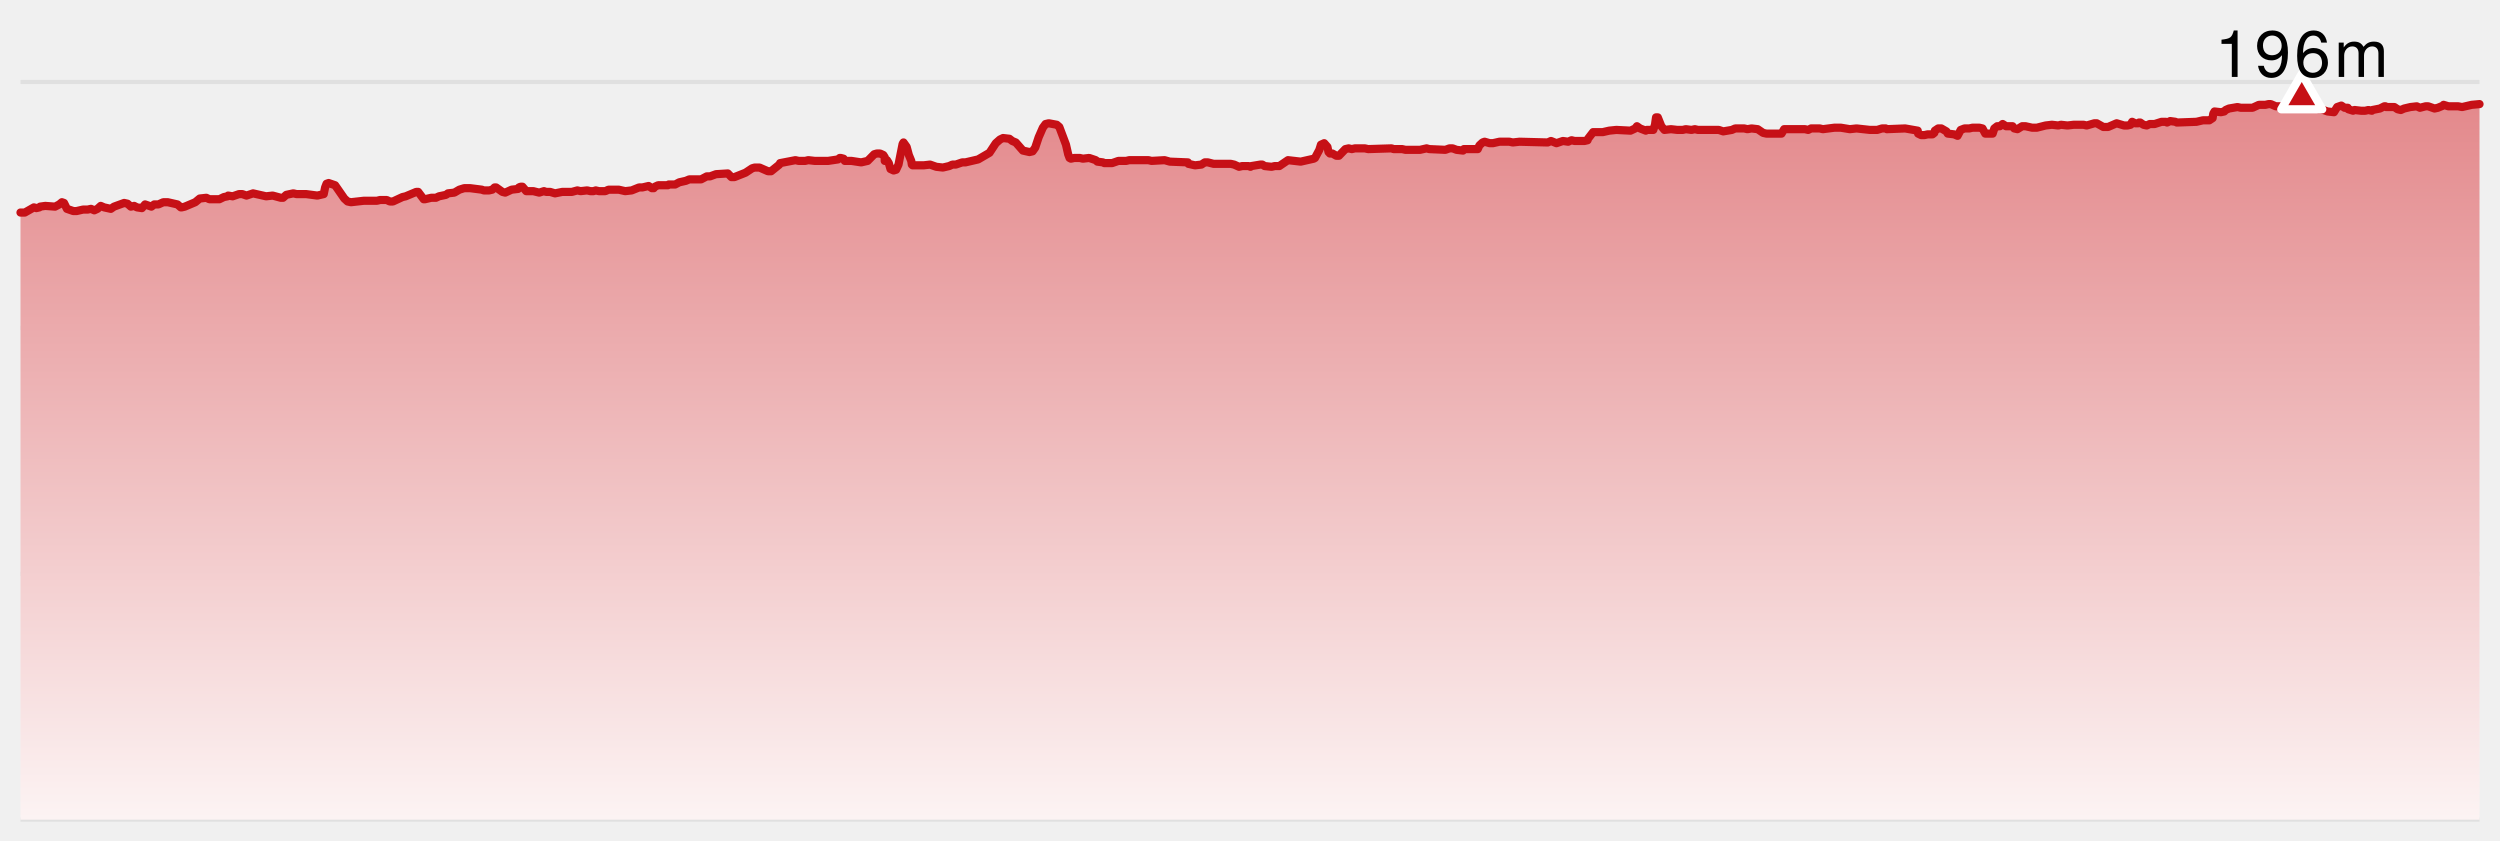
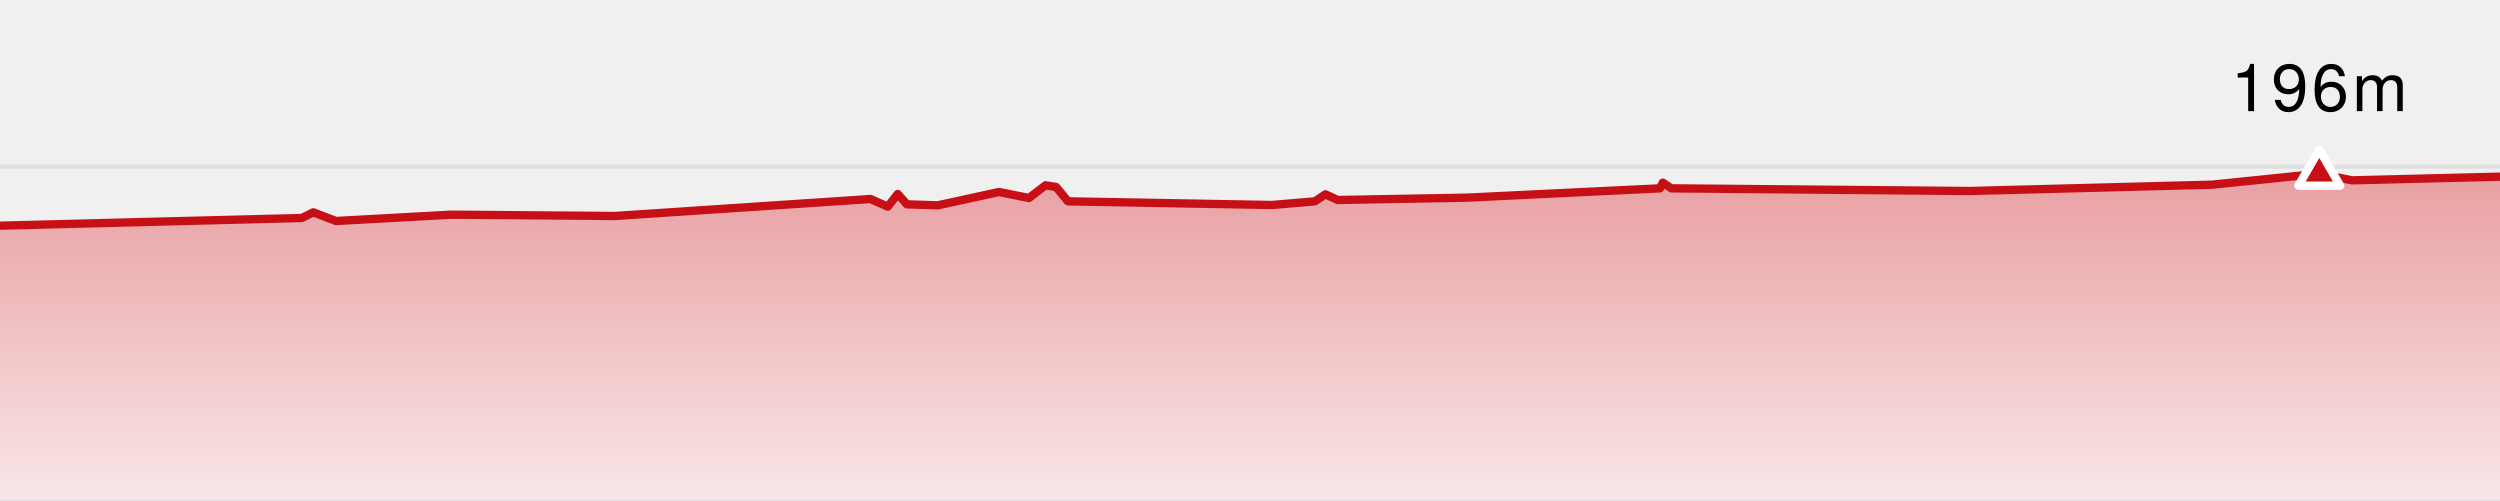
- <svg xmlns="http://www.w3.org/2000/svg" width="610" height="205" viewBox="0 0 610 205" preserveAspectRatio="xMidYMid meet">
+ <svg xmlns="http://www.w3.org/2000/svg" width="600" height="120" viewBox="0 0 600 120" preserveAspectRatio="xMidYMid meet">
  <defs>
    <linearGradient id="elevation-gradient" x1="0" y1="0" x2="0" y2="1">
-       <stop offset="0%" stop-color="#e3888b" />
-       <stop offset="100%" stop-color="#fcf3f3" />
+       <stop offset="0%" stop-color="#e89fa2" />
+       <stop offset="100%" stop-color="#f9e7e8" />
    </linearGradient>
  </defs>
-   <line x1="5" y1="20" x2="605" y2="20" stroke="#e0e0e0" stroke-width="1" />
-   <line x1="5" y1="80" x2="605" y2="80" stroke="#e0e0e0" stroke-width="1" />
-   <line x1="5" y1="140" x2="605" y2="140" stroke="#e0e0e0" stroke-width="1" />
-   <line x1="5" y1="200" x2="605" y2="200" stroke="#e0e0e0" stroke-width="1" />
-   <path d="M 5 51.86 L 6.061 51.86 L 8.27 50.6 L 8.867 50.78 L 9.615 50.6 L 9.778 50.42 L 11.045 50.24 L 13.437 50.42 L 14.462 49.88 L 15.111 49.34 L 15.619 49.52 L 16.329 50.96 L 17.897 51.5 L 18.675 51.5 L 20.254 51.14 L 21.38 51.14 L 22.197 50.96 L 23.008 51.32 L 23.785 50.96 L 24.584 50.24 L 25.405 50.6 L 27.044 50.96 L 27.82 50.42 L 30.29 49.52 L 31.11 49.7 L 31.931 50.42 L 32.739 50.24 L 33.427 50.6 L 34.622 50.78 L 35.401 49.88 L 36.936 50.42 L 37.639 49.88 L 38.648 49.88 L 39.853 49.34 L 40.926 49.34 L 43.306 49.88 L 44.118 50.6 L 44.333 50.6 L 45.091 50.42 L 47.647 49.34 L 48.74 48.44 L 50.338 48.26 L 51.111 48.62 L 53.518 48.62 L 54.63 48.08 L 55.533 47.9 L 55.67 47.72 L 56.769 47.9 L 58.327 47.36 L 59.12 47.36 L 60.142 47.72 L 61.745 47.18 L 64.938 47.9 L 66.532 47.72 L 68.517 48.26 L 69.058 48.26 L 69.864 47.54 L 71.563 47.18 L 72.37 47.36 L 74.707 47.36 L 77.429 47.72 L 78.991 47.36 L 79.324 45.74 L 79.676 44.84 L 80.192 44.66 L 81.768 45.2 L 84.016 48.44 L 84.806 49.16 L 85.634 49.34 L 88.837 48.98 L 91.99 48.98 L 92.753 48.8 L 94.351 48.8 L 95.118 49.16 L 95.878 49.16 L 98.205 48.08 L 98.99 47.9 L 101.572 46.82 L 102.034 46.82 L 103.389 48.62 L 103.667 48.62 L 105.211 48.26 L 106.363 48.26 L 107.12 47.9 L 108.821 47.54 L 109.303 47.18 L 110.864 47 L 112.087 46.28 L 113.253 45.92 L 114.76 45.92 L 117.565 46.28 L 118.041 46.46 L 119.358 46.46 L 120.117 46.28 L 120.679 45.74 L 121.064 45.74 L 122.574 46.82 L 123.282 47 L 124.838 46.28 L 126.414 46.1 L 126.614 45.74 L 127.015 45.56 L 127.479 45.56 L 128.402 46.64 L 130.115 46.64 L 131.564 47 L 132.725 46.64 L 133.264 46.82 L 134.217 46.82 L 135.424 47.18 L 137.215 46.82 L 139.543 46.82 L 140.876 46.46 L 141.665 46.64 L 143.266 46.46 L 144.053 46.64 L 144.815 46.64 L 145.366 46.46 L 146.132 46.64 L 147.697 46.64 L 148.498 46.28 L 150.954 46.28 L 152.546 46.64 L 154.13 46.46 L 155.919 45.74 L 156.712 45.74 L 158.267 45.38 L 159.063 45.92 L 159.507 45.92 L 159.798 45.56 L 160.579 45.2 L 162.957 45.2 L 163.154 45.02 L 164.728 45.02 L 165.751 44.48 L 167.353 44.12 L 168.211 43.76 L 171.071 43.76 L 172.443 43.04 L 173.232 43.04 L 174.71 42.5 L 177.587 42.32 L 178.473 43.22 L 179.182 43.22 L 181.908 42.14 L 183.53 41.06 L 184.162 40.88 L 185.315 40.88 L 187.376 41.78 L 188.152 41.78 L 190.164 40.16 L 190.339 39.8 L 194.085 39.08 L 194.883 39.26 L 196.459 39.26 L 197.231 39.08 L 198.811 39.26 L 202.054 39.26 L 204.467 38.9 L 204.903 38.54 L 205.14 38.54 L 205.83 38.72 L 206.126 39.26 L 207.749 39.26 L 210.125 39.62 L 211.707 39.26 L 213.304 37.64 L 213.925 37.46 L 214.744 37.46 L 215.532 37.82 L 215.872 38.36 L 215.874 39.26 L 216.419 39.08 L 216.867 39.8 L 217.275 41.24 L 218.051 41.6 L 218.652 41.42 L 219.235 40.16 L 220.234 35.12 L 220.453 34.76 L 221.227 35.84 L 221.757 37.82 L 222.35 39.26 L 222.485 40.16 L 222.674 40.34 L 225.364 40.34 L 226.934 40.16 L 228.463 40.7 L 230.055 40.88 L 231.6 40.52 L 232.384 40.16 L 233.196 40.16 L 234.788 39.62 L 235.556 39.62 L 238.661 38.9 L 241.436 37.28 L 242.98 34.94 L 243.996 34.04 L 244.752 33.68 L 246.299 33.86 L 246.994 34.4 L 247.852 34.76 L 249.587 36.74 L 251.192 37.1 L 251.952 36.92 L 252.592 36.02 L 253.429 33.5 L 254.45 31.16 L 255.116 30.26 L 255.916 30.08 L 257.847 30.44 L 258.474 30.98 L 260.098 35.3 L 260.632 37.64 L 260.97 38.54 L 261.305 38.72 L 262.142 38.54 L 263.464 38.54 L 264.222 38.72 L 265.756 38.54 L 267.372 39.08 L 267.75 39.44 L 269.127 39.62 L 269.451 39.8 L 271.343 39.8 L 272.897 39.26 L 274.781 39.26 L 275.545 39.08 L 280.213 39.08 L 280.976 39.26 L 284.154 39.08 L 285.448 39.44 L 289.85 39.62 L 289.969 39.98 L 291.585 40.34 L 293.151 40.16 L 293.968 39.62 L 294.729 39.62 L 296.13 39.98 L 300.317 39.98 L 301.131 40.16 L 302.326 40.7 L 303.117 40.52 L 304.664 40.52 L 305.115 40.7 L 305.337 40.52 L 307.51 40.16 L 308.006 40.16 L 308.587 40.52 L 310.259 40.7 L 311.053 40.52 L 312.154 40.52 L 314.269 39.08 L 317.37 39.44 L 320.558 38.72 L 320.86 38.54 L 321.92 36.56 L 322.312 35.3 L 323.1 34.94 L 323.897 35.84 L 324.158 37.1 L 324.503 37.46 L 325.109 37.46 L 326.067 38 L 326.703 38 L 328.264 36.38 L 329.072 36.2 L 329.85 36.38 L 330.621 36.2 L 333.018 36.2 L 333.835 36.38 L 339.549 36.2 L 340.034 36.38 L 342.122 36.38 L 342.932 36.56 L 346.484 36.56 L 348.088 36.2 L 348.743 36.38 L 352.672 36.56 L 353.674 36.2 L 354.439 36.2 L 355.403 36.56 L 356.979 36.74 L 357.182 36.38 L 360.58 36.38 L 360.97 35.48 L 361.754 34.76 L 362.248 34.58 L 363.486 34.94 L 364.267 34.94 L 365.866 34.58 L 368.303 34.58 L 369.113 34.76 L 370.771 34.58 L 377.638 34.76 L 378.443 34.4 L 379.774 34.94 L 381.351 34.4 L 382.633 34.58 L 383.454 34.22 L 384.21 34.4 L 386.596 34.4 L 387.367 34.22 L 387.472 33.86 L 388.722 32.24 L 391.068 32.24 L 392.647 31.88 L 394.391 31.7 L 397.845 31.88 L 398.997 31.34 L 399.417 30.8 L 400.173 31.34 L 401.57 31.88 L 401.821 31.7 L 403.401 31.7 L 403.816 30.44 L 404.072 28.64 L 404.503 28.64 L 405.365 30.8 L 406.126 31.7 L 407.712 31.52 L 409.291 31.7 L 410.572 31.7 L 411.341 31.52 L 412.716 31.7 L 413.544 31.52 L 414.312 31.7 L 419.378 31.7 L 420.468 32.06 L 422.575 31.7 L 423.39 31.34 L 425.596 31.34 L 426.376 31.52 L 427.391 31.34 L 428.879 31.52 L 430.191 32.42 L 430.999 32.6 L 434.699 32.6 L 435.326 31.52 L 440.402 31.52 L 441.193 31.7 L 441.904 31.34 L 444.012 31.34 L 444.784 31.52 L 447.593 31.16 L 449.171 31.16 L 451.362 31.52 L 452.998 31.34 L 456.272 31.7 L 458.036 31.7 L 459.218 31.34 L 460.121 31.34 L 460.387 31.52 L 464.855 31.34 L 467.925 31.88 L 468.019 32.6 L 468.752 32.96 L 469.569 32.96 L 470.373 32.78 L 471.524 32.78 L 471.974 32.42 L 472.11 31.88 L 472.91 31.34 L 473.693 31.34 L 474.933 32.06 L 475.249 32.6 L 476.8 32.78 L 477.647 33.14 L 478.413 31.7 L 479.338 31.34 L 480.502 31.34 L 481.295 31.16 L 482.974 31.16 L 483.731 31.34 L 484.405 32.6 L 486.212 32.6 L 486.613 31.34 L 487.308 30.8 L 487.964 30.8 L 488.649 30.26 L 489.48 30.8 L 491.057 30.8 L 491.472 31.34 L 492.253 31.52 L 493.406 30.8 L 494.223 30.8 L 495.843 31.16 L 496.984 31.16 L 499.121 30.62 L 500.674 30.44 L 502.233 30.62 L 502.851 30.44 L 504.464 30.62 L 506.014 30.44 L 508.369 30.44 L 509.144 30.62 L 511.02 30.08 L 511.601 30.08 L 513.204 30.98 L 514.372 30.98 L 516.456 30.08 L 518.274 30.62 L 519.103 30.62 L 519.862 30.44 L 520.246 29.72 L 520.991 30.08 L 521.781 30.08 L 521.92 29.9 L 522.218 29.9 L 522.997 30.44 L 523.794 30.62 L 524.551 30.26 L 525.733 30.26 L 527.433 29.72 L 528.43 29.72 L 528.764 29.9 L 529.527 29.54 L 530.83 29.72 L 531.14 29.9 L 535.941 29.72 L 537.503 29.36 L 539.069 29.36 L 539.879 28.82 L 540.033 27.74 L 540.342 27.2 L 541.91 27.38 L 542.721 27.2 L 543.051 26.84 L 543.872 26.48 L 545.953 26.12 L 546.759 26.3 L 549.609 26.3 L 551.177 25.58 L 552.741 25.58 L 553.537 25.4 L 554.055 25.4 L 555.298 25.94 L 556.649 25.94 L 558.28 25.58 L 559.077 25.94 L 559.981 25.04 L 560.165 24.14 L 561.629 23.78 L 563.19 24.14 L 563.958 24.68 L 564.678 25.76 L 565.749 26.66 L 566.372 26.66 L 567.927 27.2 L 569.492 27.38 L 570.264 26.12 L 571.282 25.76 L 572.084 26.3 L 572.859 26.3 L 572.983 26.66 L 574.151 27.02 L 574.523 26.84 L 576.065 27.02 L 577.118 27.02 L 577.904 26.84 L 578.73 27.02 L 578.877 26.84 L 580.706 26.48 L 581.776 25.94 L 582.07 25.94 L 582.206 26.12 L 584.23 26.12 L 585.019 26.66 L 585.801 26.84 L 586.615 26.48 L 588.137 26.12 L 589.687 25.94 L 590.461 26.3 L 591.846 25.94 L 592.484 25.94 L 594.031 26.48 L 594.839 26.3 L 596.141 25.76 L 596.237 25.58 L 597.425 25.94 L 599.8 25.94 L 600.754 26.12 L 603.087 25.58 L 605 25.4 L 605 200 L 5 200 Z" fill="url(#elevation-gradient)" stroke="none" />
-   <path d="M 5 51.86 L 6.061 51.86 L 8.27 50.6 L 8.867 50.78 L 9.615 50.6 L 9.778 50.42 L 11.045 50.24 L 13.437 50.42 L 14.462 49.88 L 15.111 49.34 L 15.619 49.52 L 16.329 50.96 L 17.897 51.5 L 18.675 51.5 L 20.254 51.14 L 21.38 51.14 L 22.197 50.96 L 23.008 51.32 L 23.785 50.96 L 24.584 50.24 L 25.405 50.6 L 27.044 50.96 L 27.82 50.42 L 30.29 49.52 L 31.11 49.7 L 31.931 50.42 L 32.739 50.24 L 33.427 50.6 L 34.622 50.78 L 35.401 49.88 L 36.936 50.42 L 37.639 49.88 L 38.648 49.88 L 39.853 49.34 L 40.926 49.34 L 43.306 49.88 L 44.118 50.6 L 44.333 50.6 L 45.091 50.42 L 47.647 49.34 L 48.74 48.44 L 50.338 48.26 L 51.111 48.62 L 53.518 48.62 L 54.63 48.08 L 55.533 47.9 L 55.67 47.72 L 56.769 47.9 L 58.327 47.36 L 59.12 47.36 L 60.142 47.72 L 61.745 47.18 L 64.938 47.9 L 66.532 47.72 L 68.517 48.26 L 69.058 48.26 L 69.864 47.54 L 71.563 47.18 L 72.37 47.36 L 74.707 47.36 L 77.429 47.72 L 78.991 47.36 L 79.324 45.74 L 79.676 44.84 L 80.192 44.66 L 81.768 45.2 L 84.016 48.44 L 84.806 49.16 L 85.634 49.34 L 88.837 48.98 L 91.99 48.98 L 92.753 48.8 L 94.351 48.8 L 95.118 49.16 L 95.878 49.16 L 98.205 48.08 L 98.99 47.9 L 101.572 46.82 L 102.034 46.82 L 103.389 48.62 L 103.667 48.62 L 105.211 48.26 L 106.363 48.26 L 107.12 47.9 L 108.821 47.54 L 109.303 47.18 L 110.864 47 L 112.087 46.28 L 113.253 45.92 L 114.76 45.92 L 117.565 46.28 L 118.041 46.46 L 119.358 46.46 L 120.117 46.28 L 120.679 45.74 L 121.064 45.74 L 122.574 46.82 L 123.282 47 L 124.838 46.28 L 126.414 46.1 L 126.614 45.74 L 127.015 45.56 L 127.479 45.56 L 128.402 46.64 L 130.115 46.64 L 131.564 47 L 132.725 46.64 L 133.264 46.82 L 134.217 46.82 L 135.424 47.18 L 137.215 46.82 L 139.543 46.82 L 140.876 46.46 L 141.665 46.64 L 143.266 46.46 L 144.053 46.64 L 144.815 46.64 L 145.366 46.46 L 146.132 46.64 L 147.697 46.64 L 148.498 46.28 L 150.954 46.28 L 152.546 46.64 L 154.13 46.46 L 155.919 45.74 L 156.712 45.74 L 158.267 45.38 L 159.063 45.92 L 159.507 45.92 L 159.798 45.56 L 160.579 45.2 L 162.957 45.2 L 163.154 45.02 L 164.728 45.02 L 165.751 44.48 L 167.353 44.12 L 168.211 43.76 L 171.071 43.76 L 172.443 43.04 L 173.232 43.04 L 174.71 42.5 L 177.587 42.32 L 178.473 43.22 L 179.182 43.22 L 181.908 42.14 L 183.53 41.06 L 184.162 40.88 L 185.315 40.88 L 187.376 41.78 L 188.152 41.78 L 190.164 40.16 L 190.339 39.8 L 194.085 39.08 L 194.883 39.26 L 196.459 39.26 L 197.231 39.08 L 198.811 39.26 L 202.054 39.26 L 204.467 38.9 L 204.903 38.54 L 205.14 38.54 L 205.83 38.72 L 206.126 39.26 L 207.749 39.26 L 210.125 39.62 L 211.707 39.26 L 213.304 37.64 L 213.925 37.46 L 214.744 37.46 L 215.532 37.82 L 215.872 38.36 L 215.874 39.26 L 216.419 39.08 L 216.867 39.8 L 217.275 41.24 L 218.051 41.6 L 218.652 41.42 L 219.235 40.16 L 220.234 35.12 L 220.453 34.76 L 221.227 35.84 L 221.757 37.82 L 222.35 39.26 L 222.485 40.16 L 222.674 40.34 L 225.364 40.34 L 226.934 40.16 L 228.463 40.7 L 230.055 40.88 L 231.6 40.52 L 232.384 40.16 L 233.196 40.16 L 234.788 39.62 L 235.556 39.62 L 238.661 38.9 L 241.436 37.28 L 242.98 34.94 L 243.996 34.04 L 244.752 33.68 L 246.299 33.86 L 246.994 34.4 L 247.852 34.76 L 249.587 36.74 L 251.192 37.1 L 251.952 36.92 L 252.592 36.02 L 253.429 33.5 L 254.45 31.16 L 255.116 30.26 L 255.916 30.08 L 257.847 30.44 L 258.474 30.98 L 260.098 35.3 L 260.632 37.64 L 260.97 38.54 L 261.305 38.72 L 262.142 38.54 L 263.464 38.54 L 264.222 38.72 L 265.756 38.54 L 267.372 39.08 L 267.75 39.44 L 269.127 39.62 L 269.451 39.8 L 271.343 39.8 L 272.897 39.26 L 274.781 39.26 L 275.545 39.08 L 280.213 39.08 L 280.976 39.26 L 284.154 39.08 L 285.448 39.44 L 289.85 39.62 L 289.969 39.98 L 291.585 40.34 L 293.151 40.16 L 293.968 39.62 L 294.729 39.62 L 296.13 39.98 L 300.317 39.98 L 301.131 40.16 L 302.326 40.7 L 303.117 40.52 L 304.664 40.52 L 305.115 40.7 L 305.337 40.52 L 307.51 40.16 L 308.006 40.16 L 308.587 40.52 L 310.259 40.7 L 311.053 40.52 L 312.154 40.52 L 314.269 39.08 L 317.37 39.44 L 320.558 38.72 L 320.86 38.54 L 321.92 36.56 L 322.312 35.3 L 323.1 34.94 L 323.897 35.84 L 324.158 37.1 L 324.503 37.46 L 325.109 37.46 L 326.067 38 L 326.703 38 L 328.264 36.38 L 329.072 36.2 L 329.85 36.38 L 330.621 36.2 L 333.018 36.2 L 333.835 36.38 L 339.549 36.2 L 340.034 36.38 L 342.122 36.38 L 342.932 36.56 L 346.484 36.56 L 348.088 36.2 L 348.743 36.38 L 352.672 36.56 L 353.674 36.2 L 354.439 36.2 L 355.403 36.56 L 356.979 36.74 L 357.182 36.38 L 360.58 36.38 L 360.97 35.48 L 361.754 34.76 L 362.248 34.58 L 363.486 34.94 L 364.267 34.94 L 365.866 34.58 L 368.303 34.58 L 369.113 34.76 L 370.771 34.58 L 377.638 34.76 L 378.443 34.4 L 379.774 34.94 L 381.351 34.4 L 382.633 34.58 L 383.454 34.22 L 384.21 34.4 L 386.596 34.4 L 387.367 34.22 L 387.472 33.86 L 388.722 32.24 L 391.068 32.24 L 392.647 31.88 L 394.391 31.7 L 397.845 31.88 L 398.997 31.34 L 399.417 30.8 L 400.173 31.34 L 401.57 31.88 L 401.821 31.7 L 403.401 31.7 L 403.816 30.44 L 404.072 28.64 L 404.503 28.64 L 405.365 30.8 L 406.126 31.7 L 407.712 31.52 L 409.291 31.7 L 410.572 31.7 L 411.341 31.52 L 412.716 31.7 L 413.544 31.52 L 414.312 31.7 L 419.378 31.7 L 420.468 32.06 L 422.575 31.7 L 423.39 31.34 L 425.596 31.34 L 426.376 31.52 L 427.391 31.34 L 428.879 31.52 L 430.191 32.42 L 430.999 32.6 L 434.699 32.6 L 435.326 31.52 L 440.402 31.52 L 441.193 31.7 L 441.904 31.34 L 444.012 31.34 L 444.784 31.52 L 447.593 31.16 L 449.171 31.16 L 451.362 31.52 L 452.998 31.34 L 456.272 31.7 L 458.036 31.7 L 459.218 31.34 L 460.121 31.34 L 460.387 31.52 L 464.855 31.34 L 467.925 31.88 L 468.019 32.6 L 468.752 32.96 L 469.569 32.96 L 470.373 32.78 L 471.524 32.78 L 471.974 32.42 L 472.11 31.88 L 472.91 31.34 L 473.693 31.34 L 474.933 32.06 L 475.249 32.6 L 476.8 32.78 L 477.647 33.14 L 478.413 31.7 L 479.338 31.34 L 480.502 31.34 L 481.295 31.16 L 482.974 31.16 L 483.731 31.34 L 484.405 32.6 L 486.212 32.6 L 486.613 31.34 L 487.308 30.8 L 487.964 30.8 L 488.649 30.26 L 489.48 30.8 L 491.057 30.8 L 491.472 31.34 L 492.253 31.52 L 493.406 30.8 L 494.223 30.8 L 495.843 31.16 L 496.984 31.16 L 499.121 30.62 L 500.674 30.44 L 502.233 30.62 L 502.851 30.44 L 504.464 30.62 L 506.014 30.44 L 508.369 30.44 L 509.144 30.62 L 511.02 30.08 L 511.601 30.08 L 513.204 30.98 L 514.372 30.98 L 516.456 30.08 L 518.274 30.62 L 519.103 30.62 L 519.862 30.44 L 520.246 29.72 L 520.991 30.08 L 521.781 30.08 L 521.92 29.9 L 522.218 29.9 L 522.997 30.44 L 523.794 30.62 L 524.551 30.26 L 525.733 30.26 L 527.433 29.72 L 528.43 29.72 L 528.764 29.9 L 529.527 29.54 L 530.83 29.72 L 531.14 29.9 L 535.941 29.72 L 537.503 29.36 L 539.069 29.36 L 539.879 28.82 L 540.033 27.74 L 540.342 27.2 L 541.91 27.38 L 542.721 27.2 L 543.051 26.84 L 543.872 26.48 L 545.953 26.12 L 546.759 26.3 L 549.609 26.3 L 551.177 25.58 L 552.741 25.58 L 553.537 25.4 L 554.055 25.4 L 555.298 25.94 L 556.649 25.94 L 558.28 25.58 L 559.077 25.94 L 559.981 25.04 L 560.165 24.14 L 561.629 23.78 L 563.19 24.14 L 563.958 24.68 L 564.678 25.76 L 565.749 26.66 L 566.372 26.66 L 567.927 27.2 L 569.492 27.38 L 570.264 26.12 L 571.282 25.76 L 572.084 26.3 L 572.859 26.3 L 572.983 26.66 L 574.151 27.02 L 574.523 26.84 L 576.065 27.02 L 577.118 27.02 L 577.904 26.84 L 578.73 27.02 L 578.877 26.84 L 580.706 26.48 L 581.776 25.94 L 582.07 25.94 L 582.206 26.12 L 584.23 26.12 L 585.019 26.66 L 585.801 26.84 L 586.615 26.48 L 588.137 26.12 L 589.687 25.94 L 590.461 26.3 L 591.846 25.94 L 592.484 25.94 L 594.031 26.48 L 594.839 26.3 L 596.141 25.76 L 596.237 25.58 L 597.425 25.94 L 599.8 25.94 L 600.754 26.12 L 603.087 25.58 L 605 25.4" fill="none" stroke="#C61016" stroke-width="2" stroke-linecap="round" stroke-linejoin="round" />
-   <polygon points="561.629,18.006 556.629,26.667 566.629,26.667" fill="#C61016" stroke="white" stroke-width="2" stroke-linejoin="round" />
-   <text x="561.629" y="18.78" text-anchor="middle" font-family="Helvetica Neue, sans-serif" font-size="16" font-weight="300" letter-spacing="0.05em" dominant-baseline="alphabetic">196m</text>
-   <text x="5" y="220" text-anchor="start" font-family="Helvetica Neue, sans-serif" font-size="16" font-weight="300" letter-spacing="0.05em" dominant-baseline="alphabetic">165m</text>
-   <text x="300" y="220" text-anchor="middle" font-family="Helvetica Neue, sans-serif" font-size="16" font-weight="300" letter-spacing="0.05em" dominant-baseline="alphabetic">⏶ 196m</text>
-   <text x="595" y="220" text-anchor="end" font-family="Helvetica Neue, sans-serif" font-size="16" font-weight="300" letter-spacing="0.05em" dominant-baseline="alphabetic">194m</text>
+   <line x1="0" y1="40" x2="600" y2="40" stroke="#e0e0e0" stroke-width="1" />
+   <line x1="0" y1="66.667" x2="600" y2="66.667" stroke="#e0e0e0" stroke-width="1" />
+   <line x1="0" y1="93.333" x2="600" y2="93.333" stroke="#e0e0e0" stroke-width="1" />
+   <line x1="0" y1="120" x2="600" y2="120" stroke="#e0e0e0" stroke-width="1" />
+   <path d="M 0 54.16 L 72.429 52.32 L 75.192 50.96 L 80.634 53.04 L 108.253 51.52 L 147.546 51.84 L 208.925 47.76 L 213.051 49.6 L 215.453 46.56 L 217.674 49.04 L 225.055 49.28 L 239.752 46.08 L 246.952 47.52 L 250.916 44.48 L 253.474 44.88 L 256.305 48.32 L 305.259 49.2 L 315.558 48.32 L 318.1 46.64 L 321.067 48 L 351.979 47.44 L 398.401 45.2 L 399.072 43.84 L 401.126 45.2 L 472.647 45.84 L 530.941 44.32 L 556.629 41.68 L 564.492 43.28 L 600 42.4 L 600 120 L 0 120 Z" fill="url(#elevation-gradient)" stroke="none" />
+   <path d="M 0 54.16 L 72.429 52.32 L 75.192 50.96 L 80.634 53.04 L 108.253 51.52 L 147.546 51.84 L 208.925 47.76 L 213.051 49.6 L 215.453 46.56 L 217.674 49.04 L 225.055 49.28 L 239.752 46.08 L 246.952 47.52 L 250.916 44.48 L 253.474 44.88 L 256.305 48.32 L 305.259 49.2 L 315.558 48.32 L 318.1 46.64 L 321.067 48 L 351.979 47.44 L 398.401 45.2 L 399.072 43.84 L 401.126 45.2 L 472.647 45.84 L 530.941 44.32 L 556.629 41.68 L 564.492 43.28 L 600 42.4" fill="none" stroke="#C61016" stroke-width="2" stroke-linecap="round" stroke-linejoin="round" />
+   <polygon points="556.629,35.906 551.629,44.567 561.629,44.567" fill="#C61016" stroke="white" stroke-width="2" stroke-linejoin="round" />
+   <text x="556.629" y="26.68" text-anchor="middle" font-family="Helvetica Neue, sans-serif" font-size="16" font-weight="400" letter-spacing="0.05em" dominant-baseline="alphabetic">196m</text>
+   <text x="0" y="140" text-anchor="start" font-family="Helvetica Neue, sans-serif" font-size="16" font-weight="400" letter-spacing="0.05em" dominant-baseline="alphabetic">165m</text>
+   <text x="300" y="140" text-anchor="middle" font-family="Helvetica Neue, sans-serif" font-size="16" font-weight="400" letter-spacing="0.05em" dominant-baseline="alphabetic">⏶ 196m</text>
+   <text x="600" y="140" text-anchor="end" font-family="Helvetica Neue, sans-serif" font-size="16" font-weight="400" letter-spacing="0.05em" dominant-baseline="alphabetic">194m</text>
</svg>
